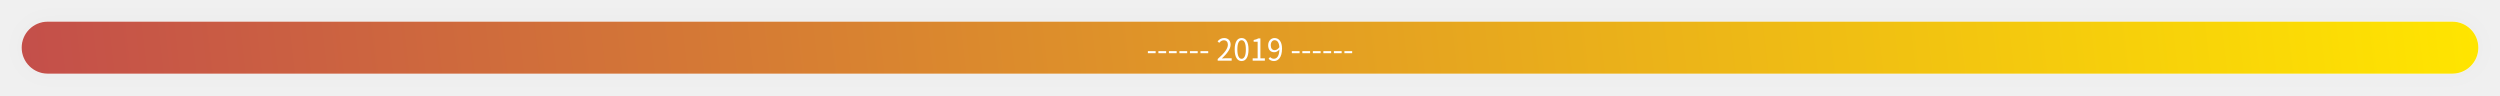
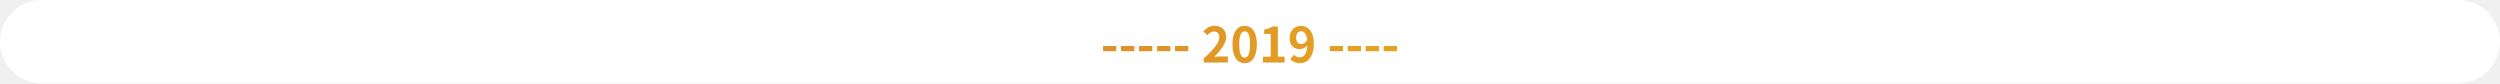
- <svg xmlns="http://www.w3.org/2000/svg" width="1154" height="44" viewBox="0 0 1154 44" fill="none">
-   <g filter="url(#filter0_d_1440_13186)">
-     <rect x="10" y="10" width="1134" height="24" rx="12" fill="white" />
-     <rect x="10" y="10" width="1134" height="24" rx="12" fill="url(#paint0_linear_1440_13186)" />
-     <path d="M529.861 24.57V23.59H533.445V24.57H529.861ZM534.714 24.57V23.59H538.298V24.57H534.714ZM539.568 24.57V23.59H543.152V24.57H539.568ZM544.421 24.57V23.59H548.005V24.57H544.421ZM549.275 24.57V23.59H552.859V24.57H549.275ZM554.128 24.57V23.59H557.712V24.57H554.128ZM562.085 28V27.244C565.305 24.43 566.789 22.386 566.789 20.622C566.789 19.446 566.173 18.592 564.899 18.592C564.059 18.592 563.345 19.096 562.771 19.782L562.029 19.054C562.855 18.144 563.751 17.556 565.053 17.556C566.887 17.556 568.049 18.746 568.049 20.566C568.049 22.624 566.425 24.71 564.017 26.992C564.549 26.95 565.179 26.894 565.697 26.894H568.539V28H562.085ZM573.126 28.182C571.166 28.182 569.934 26.418 569.934 22.834C569.934 19.278 571.166 17.556 573.126 17.556C575.072 17.556 576.318 19.278 576.318 22.834C576.318 26.418 575.072 28.182 573.126 28.182ZM573.126 27.146C574.288 27.146 575.086 25.844 575.086 22.834C575.086 19.838 574.288 18.564 573.126 18.564C571.964 18.564 571.166 19.838 571.166 22.834C571.166 25.844 571.964 27.146 573.126 27.146ZM578.232 28V26.936H580.528V19.278H578.694V18.466C579.604 18.298 580.262 18.06 580.822 17.738H581.802V26.936H583.86V28H578.232ZM588.056 28.182C586.936 28.182 586.152 27.734 585.578 27.132L586.278 26.334C586.726 26.824 587.342 27.118 588.014 27.118C589.33 27.118 590.478 26.04 590.576 22.862C589.946 23.618 589.064 24.108 588.21 24.108C586.502 24.108 585.382 23.002 585.382 20.888C585.382 18.886 586.726 17.556 588.322 17.556C590.296 17.556 591.78 19.166 591.78 22.428C591.78 26.586 589.974 28.182 588.056 28.182ZM590.562 21.784C590.422 19.67 589.638 18.55 588.336 18.55C587.342 18.55 586.586 19.474 586.586 20.888C586.586 22.26 587.202 23.156 588.42 23.156C589.106 23.156 589.876 22.764 590.562 21.784ZM596.306 24.57V23.59H599.89V24.57H596.306ZM601.16 24.57V23.59H604.744V24.57H601.16ZM606.013 24.57V23.59H609.597V24.57H606.013ZM610.867 24.57V23.59H614.451V24.57H610.867ZM615.72 24.57V23.59H619.304V24.57H615.72ZM620.574 24.57V23.59H624.158V24.57H620.574Z" fill="white" />
-   </g>
+ <svg xmlns="http://www.w3.org/2000/svg" width="720" height="24" viewBox="0 0 720 24" fill="none">
+   <rect width="720" height="24" rx="12" fill="white" />
+   <path d="M317.681 14.738V13.254H321.503V14.738H317.681ZM322.863 14.738V13.254H326.685V14.738H322.863ZM328.044 14.738V13.254H331.866V14.738H328.044ZM333.226 14.738V13.254H337.048V14.738H333.226ZM338.408 14.738V13.254H342.23V14.738H338.408ZM346.677 18V16.81C349.505 14.29 351.157 12.344 351.157 10.734C351.157 9.712 350.597 9.068 349.603 9.068C348.847 9.068 348.231 9.558 347.713 10.132L346.565 9.026C347.531 7.99 348.455 7.444 349.869 7.444C351.829 7.444 353.131 8.704 353.131 10.636C353.131 12.512 351.563 14.528 349.673 16.39C350.205 16.32 350.891 16.264 351.381 16.264H353.621V18H346.677ZM358.463 18.196C356.349 18.196 354.949 16.348 354.949 12.764C354.949 9.194 356.349 7.444 358.463 7.444C360.577 7.444 361.977 9.208 361.977 12.764C361.977 16.348 360.577 18.196 358.463 18.196ZM358.463 16.586C359.359 16.586 360.017 15.69 360.017 12.764C360.017 9.88 359.359 9.026 358.463 9.026C357.567 9.026 356.895 9.88 356.895 12.764C356.895 15.69 357.567 16.586 358.463 16.586ZM363.739 18V16.32H365.979V9.782H364.089V8.494C365.139 8.312 365.839 8.046 366.497 7.626H368.023V16.32H369.969V18H363.739ZM374.419 18.196C373.131 18.196 372.193 17.65 371.577 17.02L372.669 15.774C373.047 16.194 373.691 16.516 374.307 16.516C375.455 16.516 376.407 15.634 376.505 13.044C375.959 13.744 375.077 14.164 374.377 14.164C372.641 14.164 371.409 13.1 371.409 10.902C371.409 8.774 372.893 7.444 374.671 7.444C376.645 7.444 378.395 8.984 378.395 12.582C378.395 16.502 376.477 18.196 374.419 18.196ZM376.477 11.574C376.295 9.698 375.581 8.998 374.699 8.998C373.929 8.998 373.299 9.628 373.299 10.902C373.299 12.12 373.873 12.694 374.769 12.694C375.329 12.694 375.973 12.386 376.477 11.574ZM382.964 14.738V13.254H386.786V14.738H382.964ZM388.146 14.738V13.254H391.968V14.738H388.146ZM393.328 14.738V13.254H397.15V14.738H393.328ZM398.509 14.738V13.254H402.331V14.738H398.509Z" fill="white" />
+   <path d="M317.681 14.738V13.254H321.503V14.738H317.681ZM322.863 14.738V13.254H326.685V14.738H322.863ZM328.044 14.738V13.254H331.866V14.738H328.044ZM333.226 14.738V13.254H337.048V14.738H333.226ZM338.408 14.738V13.254H342.23V14.738H338.408ZM346.677 18V16.81C349.505 14.29 351.157 12.344 351.157 10.734C351.157 9.712 350.597 9.068 349.603 9.068C348.847 9.068 348.231 9.558 347.713 10.132L346.565 9.026C347.531 7.99 348.455 7.444 349.869 7.444C351.829 7.444 353.131 8.704 353.131 10.636C353.131 12.512 351.563 14.528 349.673 16.39C350.205 16.32 350.891 16.264 351.381 16.264H353.621V18H346.677ZM358.463 18.196C356.349 18.196 354.949 16.348 354.949 12.764C354.949 9.194 356.349 7.444 358.463 7.444C360.577 7.444 361.977 9.208 361.977 12.764C361.977 16.348 360.577 18.196 358.463 18.196ZM358.463 16.586C359.359 16.586 360.017 15.69 360.017 12.764C360.017 9.88 359.359 9.026 358.463 9.026C357.567 9.026 356.895 9.88 356.895 12.764C356.895 15.69 357.567 16.586 358.463 16.586ZM363.739 18V16.32H365.979V9.782H364.089V8.494C365.139 8.312 365.839 8.046 366.497 7.626H368.023V16.32H369.969V18H363.739ZM374.419 18.196C373.131 18.196 372.193 17.65 371.577 17.02L372.669 15.774C373.047 16.194 373.691 16.516 374.307 16.516C375.455 16.516 376.407 15.634 376.505 13.044C375.959 13.744 375.077 14.164 374.377 14.164C372.641 14.164 371.409 13.1 371.409 10.902C371.409 8.774 372.893 7.444 374.671 7.444C376.645 7.444 378.395 8.984 378.395 12.582C378.395 16.502 376.477 18.196 374.419 18.196ZM376.477 11.574C376.295 9.698 375.581 8.998 374.699 8.998C373.929 8.998 373.299 9.628 373.299 10.902C373.299 12.12 373.873 12.694 374.769 12.694C375.329 12.694 375.973 12.386 376.477 11.574ZM382.964 14.738V13.254H386.786V14.738H382.964ZM388.146 14.738V13.254H391.968V14.738H388.146ZM393.328 14.738V13.254H397.15V14.738H393.328ZM398.509 14.738V13.254H402.331V14.738H398.509Z" fill="url(#paint0_linear_1440_13186)" />
  <defs>
-     <filter id="filter0_d_1440_13186" x="0" y="0" width="1154" height="44" filterUnits="userSpaceOnUse" color-interpolation-filters="sRGB">
-       <feFlood flood-opacity="0" result="BackgroundImageFix" />
-       <feColorMatrix in="SourceAlpha" type="matrix" values="0 0 0 0 0 0 0 0 0 0 0 0 0 0 0 0 0 0 127 0" result="hardAlpha" />
-       <feOffset />
-       <feGaussianBlur stdDeviation="5" />
-       <feComposite in2="hardAlpha" operator="out" />
-       <feColorMatrix type="matrix" values="0 0 0 0 0 0 0 0 0 0 0 0 0 0 0 0 0 0 0.02 0" />
-       <feBlend mode="normal" in2="BackgroundImageFix" result="effect1_dropShadow_1440_13186" />
-       <feBlend mode="normal" in="SourceGraphic" in2="effect1_dropShadow_1440_13186" result="shape" />
-     </filter>
-     <linearGradient id="paint0_linear_1440_13186" x1="1144" y1="22" x2="25.063" y2="151.825" gradientUnits="userSpaceOnUse">
+     <linearGradient id="paint0_linear_1440_13186" x1="672" y1="12" x2="50.533" y2="51.677" gradientUnits="userSpaceOnUse">
      <stop stop-color="#FFE500" />
      <stop offset="1" stop-color="#C44F4A" />
    </linearGradient>
  </defs>
</svg>
